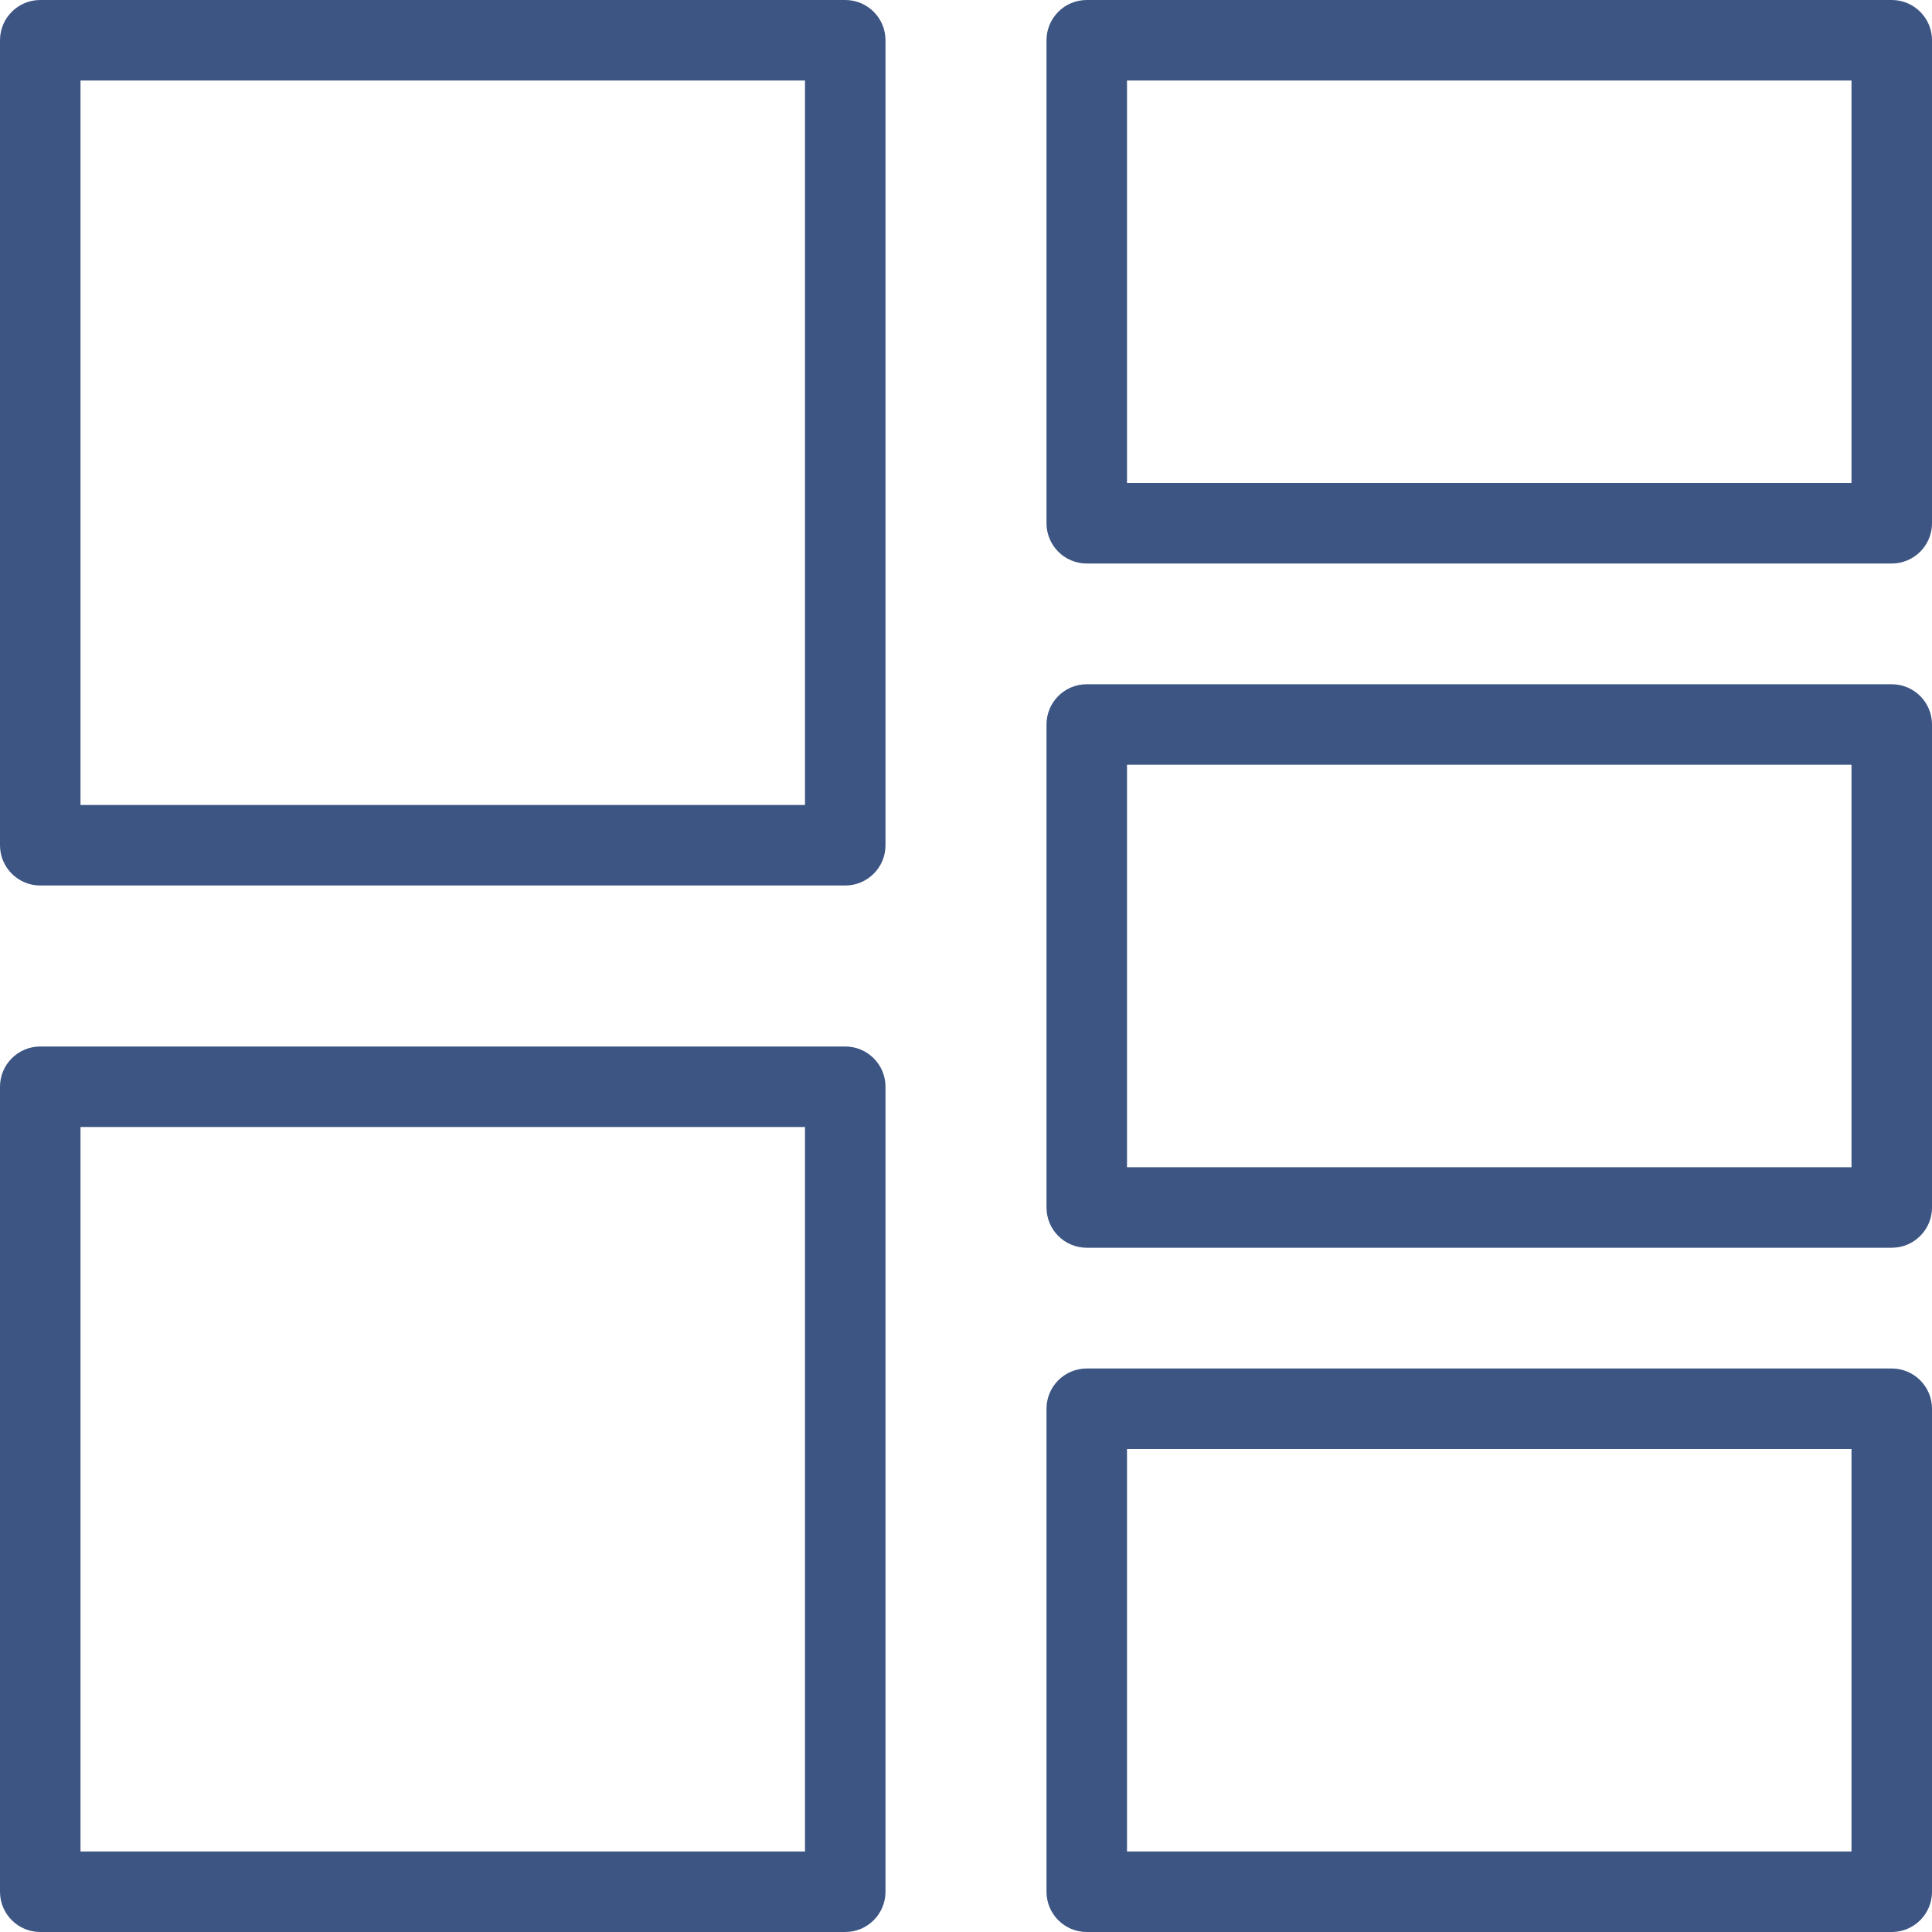
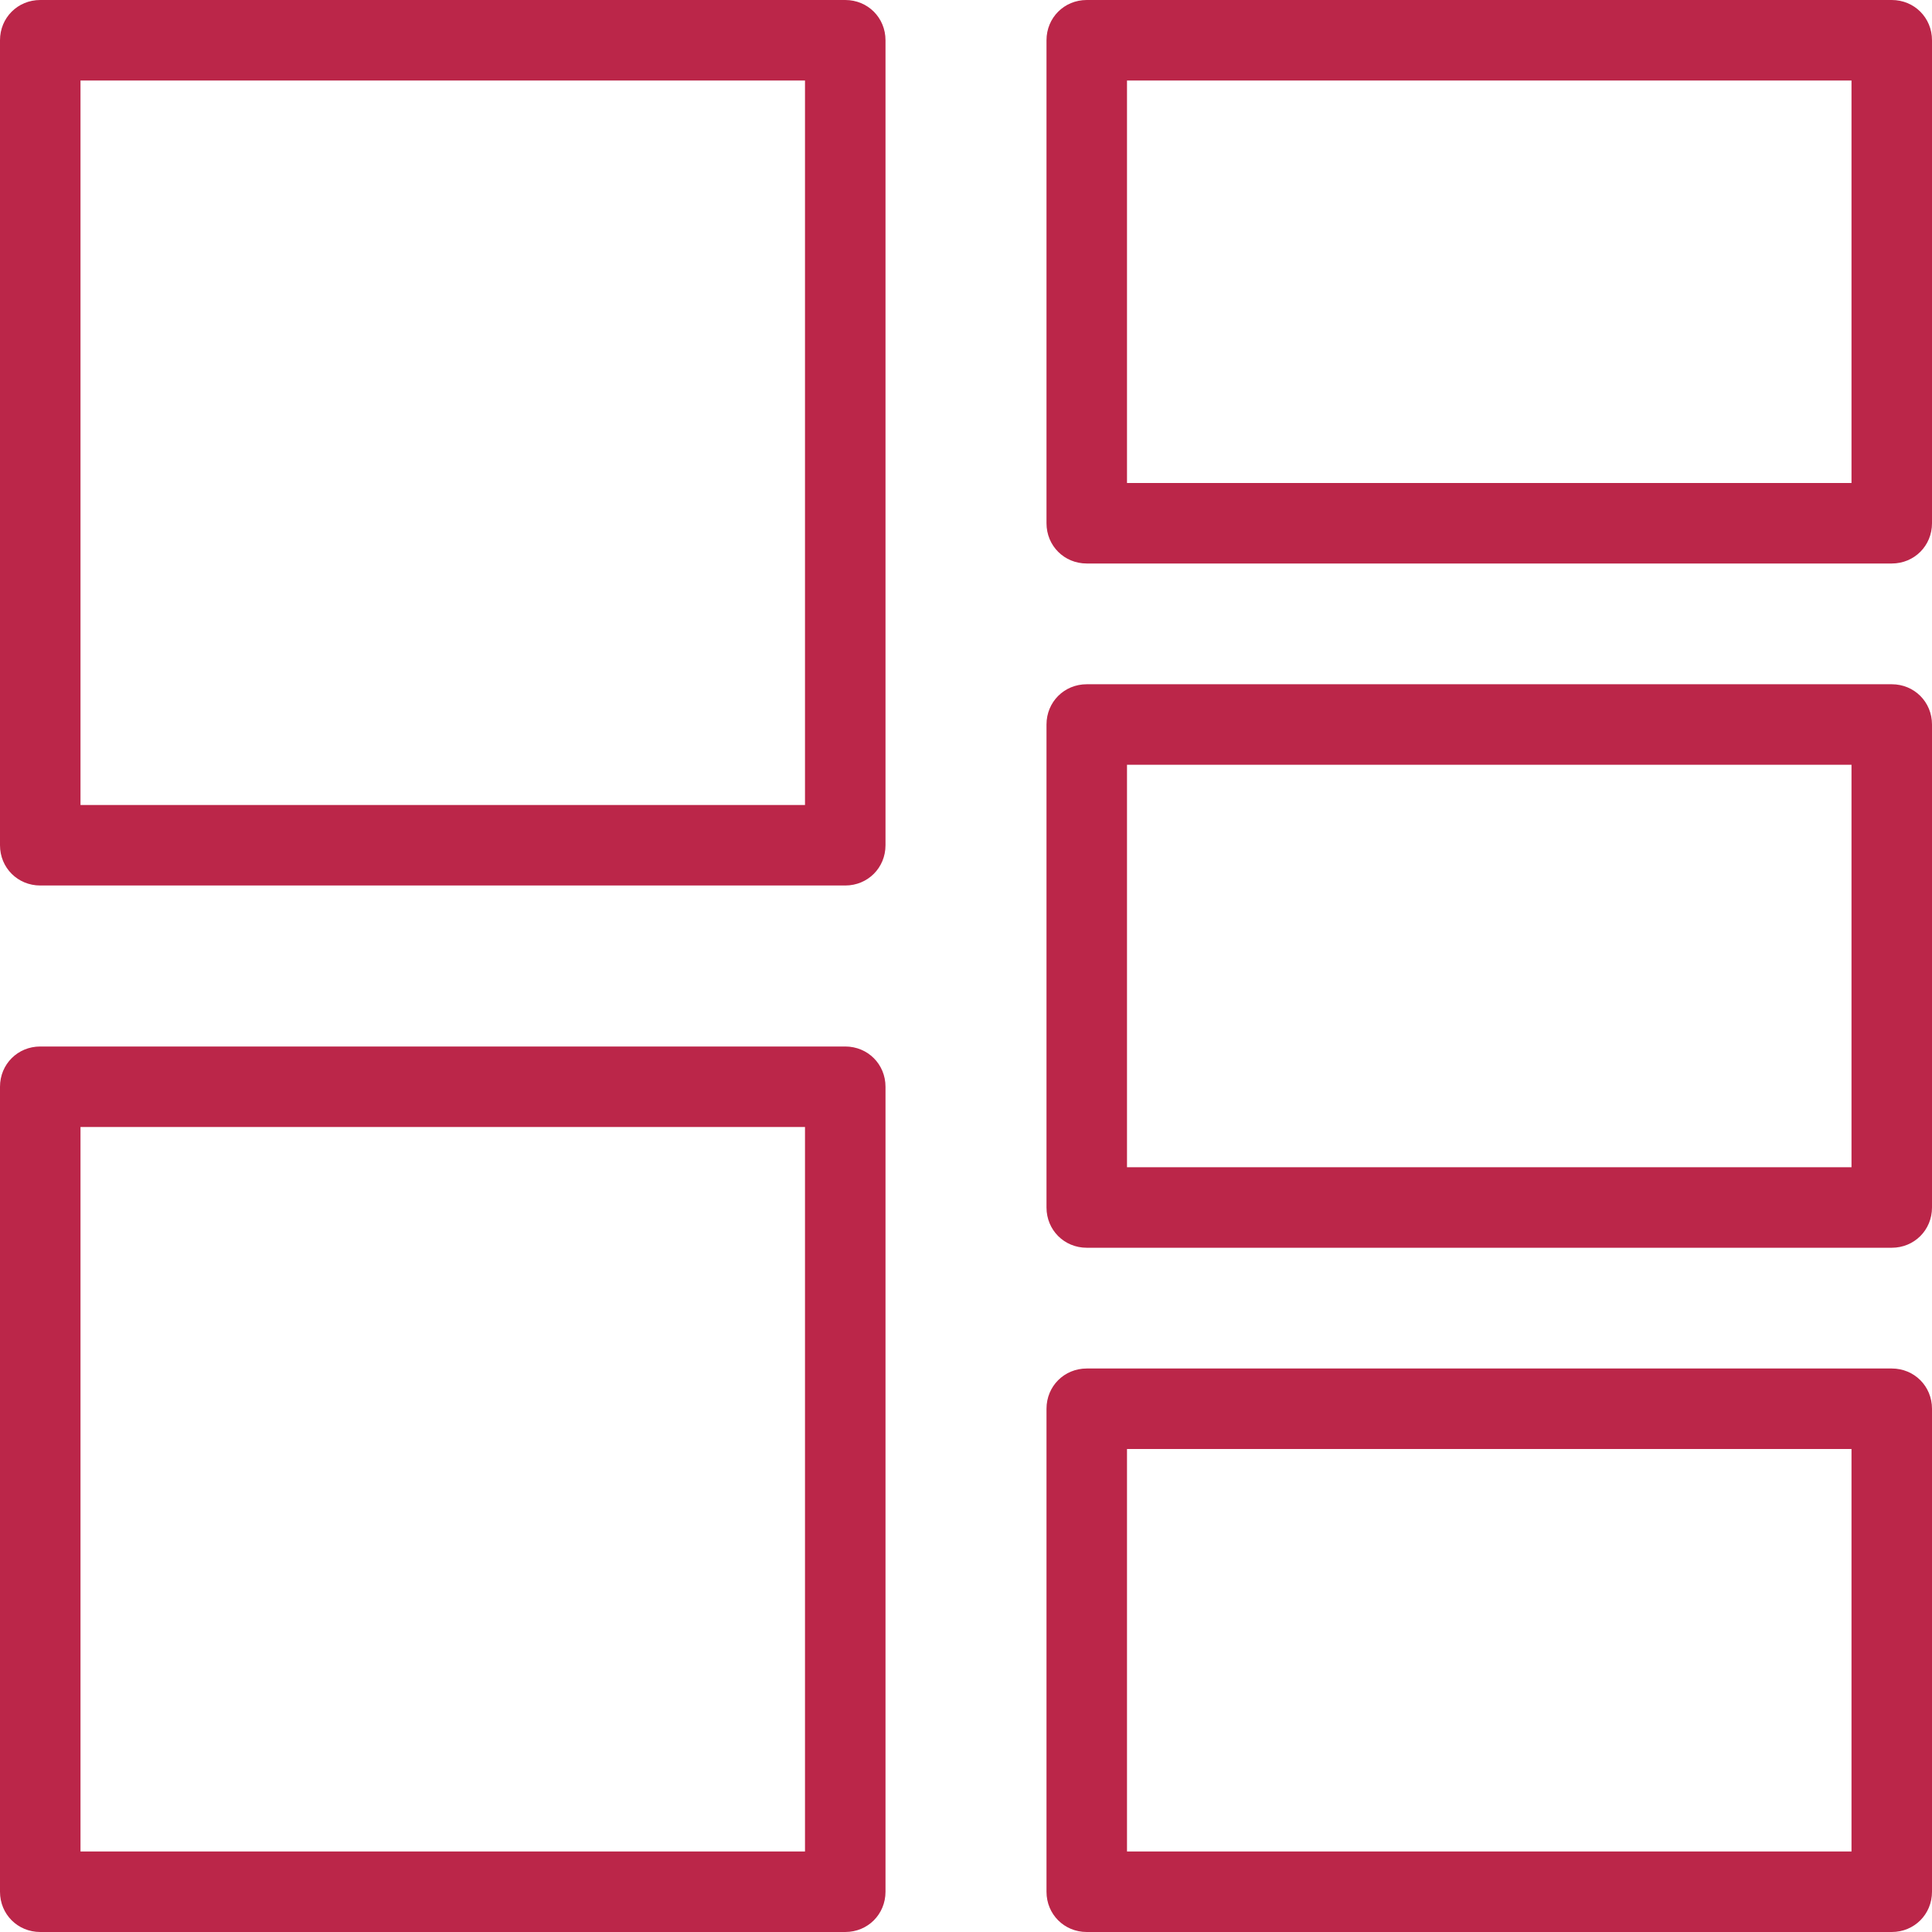
<svg xmlns="http://www.w3.org/2000/svg" id="export" width="24" height="24" viewBox="0 0 24 24">
  <defs>
-     <style>.cls-1{fill:#3c5583;}</style>
+     <style>
+       .cls-1 {
+         fill: #bb2649;
+       }
+     </style>
  </defs>
  <g id="icon_gallery">
-     <path class="cls-1" d="M10.5,11H.5a.5.5,0,0,1-.5-.5V.5A.5.5,0,0,1,.5,0h10a.5.5,0,0,1,.5.5v10A.5.5,0,0,1,10.5,11ZM1,10h9V1H1Z" />
-     <path class="cls-1" d="M23.5,7h-10a.5.5,0,0,1-.5-.5V.5a.5.5,0,0,1,.5-.5h10a.5.5,0,0,1,.5.5v6A.5.5,0,0,1,23.5,7ZM14,6h9V1H14Z" />
-     <path class="cls-1" d="M23.5,15.5h-10A.5.5,0,0,1,13,15V9a.5.5,0,0,1,.5-.5h10A.5.5,0,0,1,24,9v6A.5.5,0,0,1,23.5,15.5Zm-9.5-1h9v-5H14Z" />
-     <path class="cls-1" d="M23.5,24h-10a.5.5,0,0,1-.5-.5v-6a.5.5,0,0,1,.5-.5h10a.5.5,0,0,1,.5.5v6A.5.5,0,0,1,23.5,24ZM14,23h9V18H14Z" />
-     <path class="cls-1" d="M10.5,24H.5a.5.5,0,0,1-.5-.5v-10A.5.5,0,0,1,.5,13h10a.5.5,0,0,1,.5.5v10A.5.5,0,0,1,10.5,24ZM1,23h9V14H1Z" />
+     <path class="cls-1" d="m10.5,11H.5c-.28,0-.5-.22-.5-.5V.5C0,.22.22,0,.5,0h10c.28,0,.5.22.5.5v10c0,.28-.22.5-.5.5Zm-9.5-1h9V1H1v9Z" />
+     <path class="cls-1" d="m23.5,7h-10c-.28,0-.5-.22-.5-.5V.5c0-.28.22-.5.5-.5h10c.28,0,.5.22.5.5v6c0,.28-.22.5-.5.5Zm-9.5-1h9V1h-9v5Z" />
+     <path class="cls-1" d="m23.5,15.5h-10c-.28,0-.5-.22-.5-.5v-6c0-.28.22-.5.5-.5h10c.28,0,.5.22.5.5v6c0,.28-.22.5-.5.5Zm-9.5-1h9v-5h-9v5Z" />
+     <path class="cls-1" d="m23.5,24h-10c-.28,0-.5-.22-.5-.5v-6c0-.28.22-.5.5-.5h10c.28,0,.5.22.5.5v6c0,.28-.22.5-.5.5Zm-9.5-1h9v-5h-9v5Z" />
+     <path class="cls-1" d="m10.5,24H.5c-.28,0-.5-.22-.5-.5v-10c0-.28.22-.5.5-.5h10c.28,0,.5.22.5.5v10c0,.28-.22.5-.5.5Zm-9.5-1h9v-9H1v9Z" />
  </g>
</svg>
